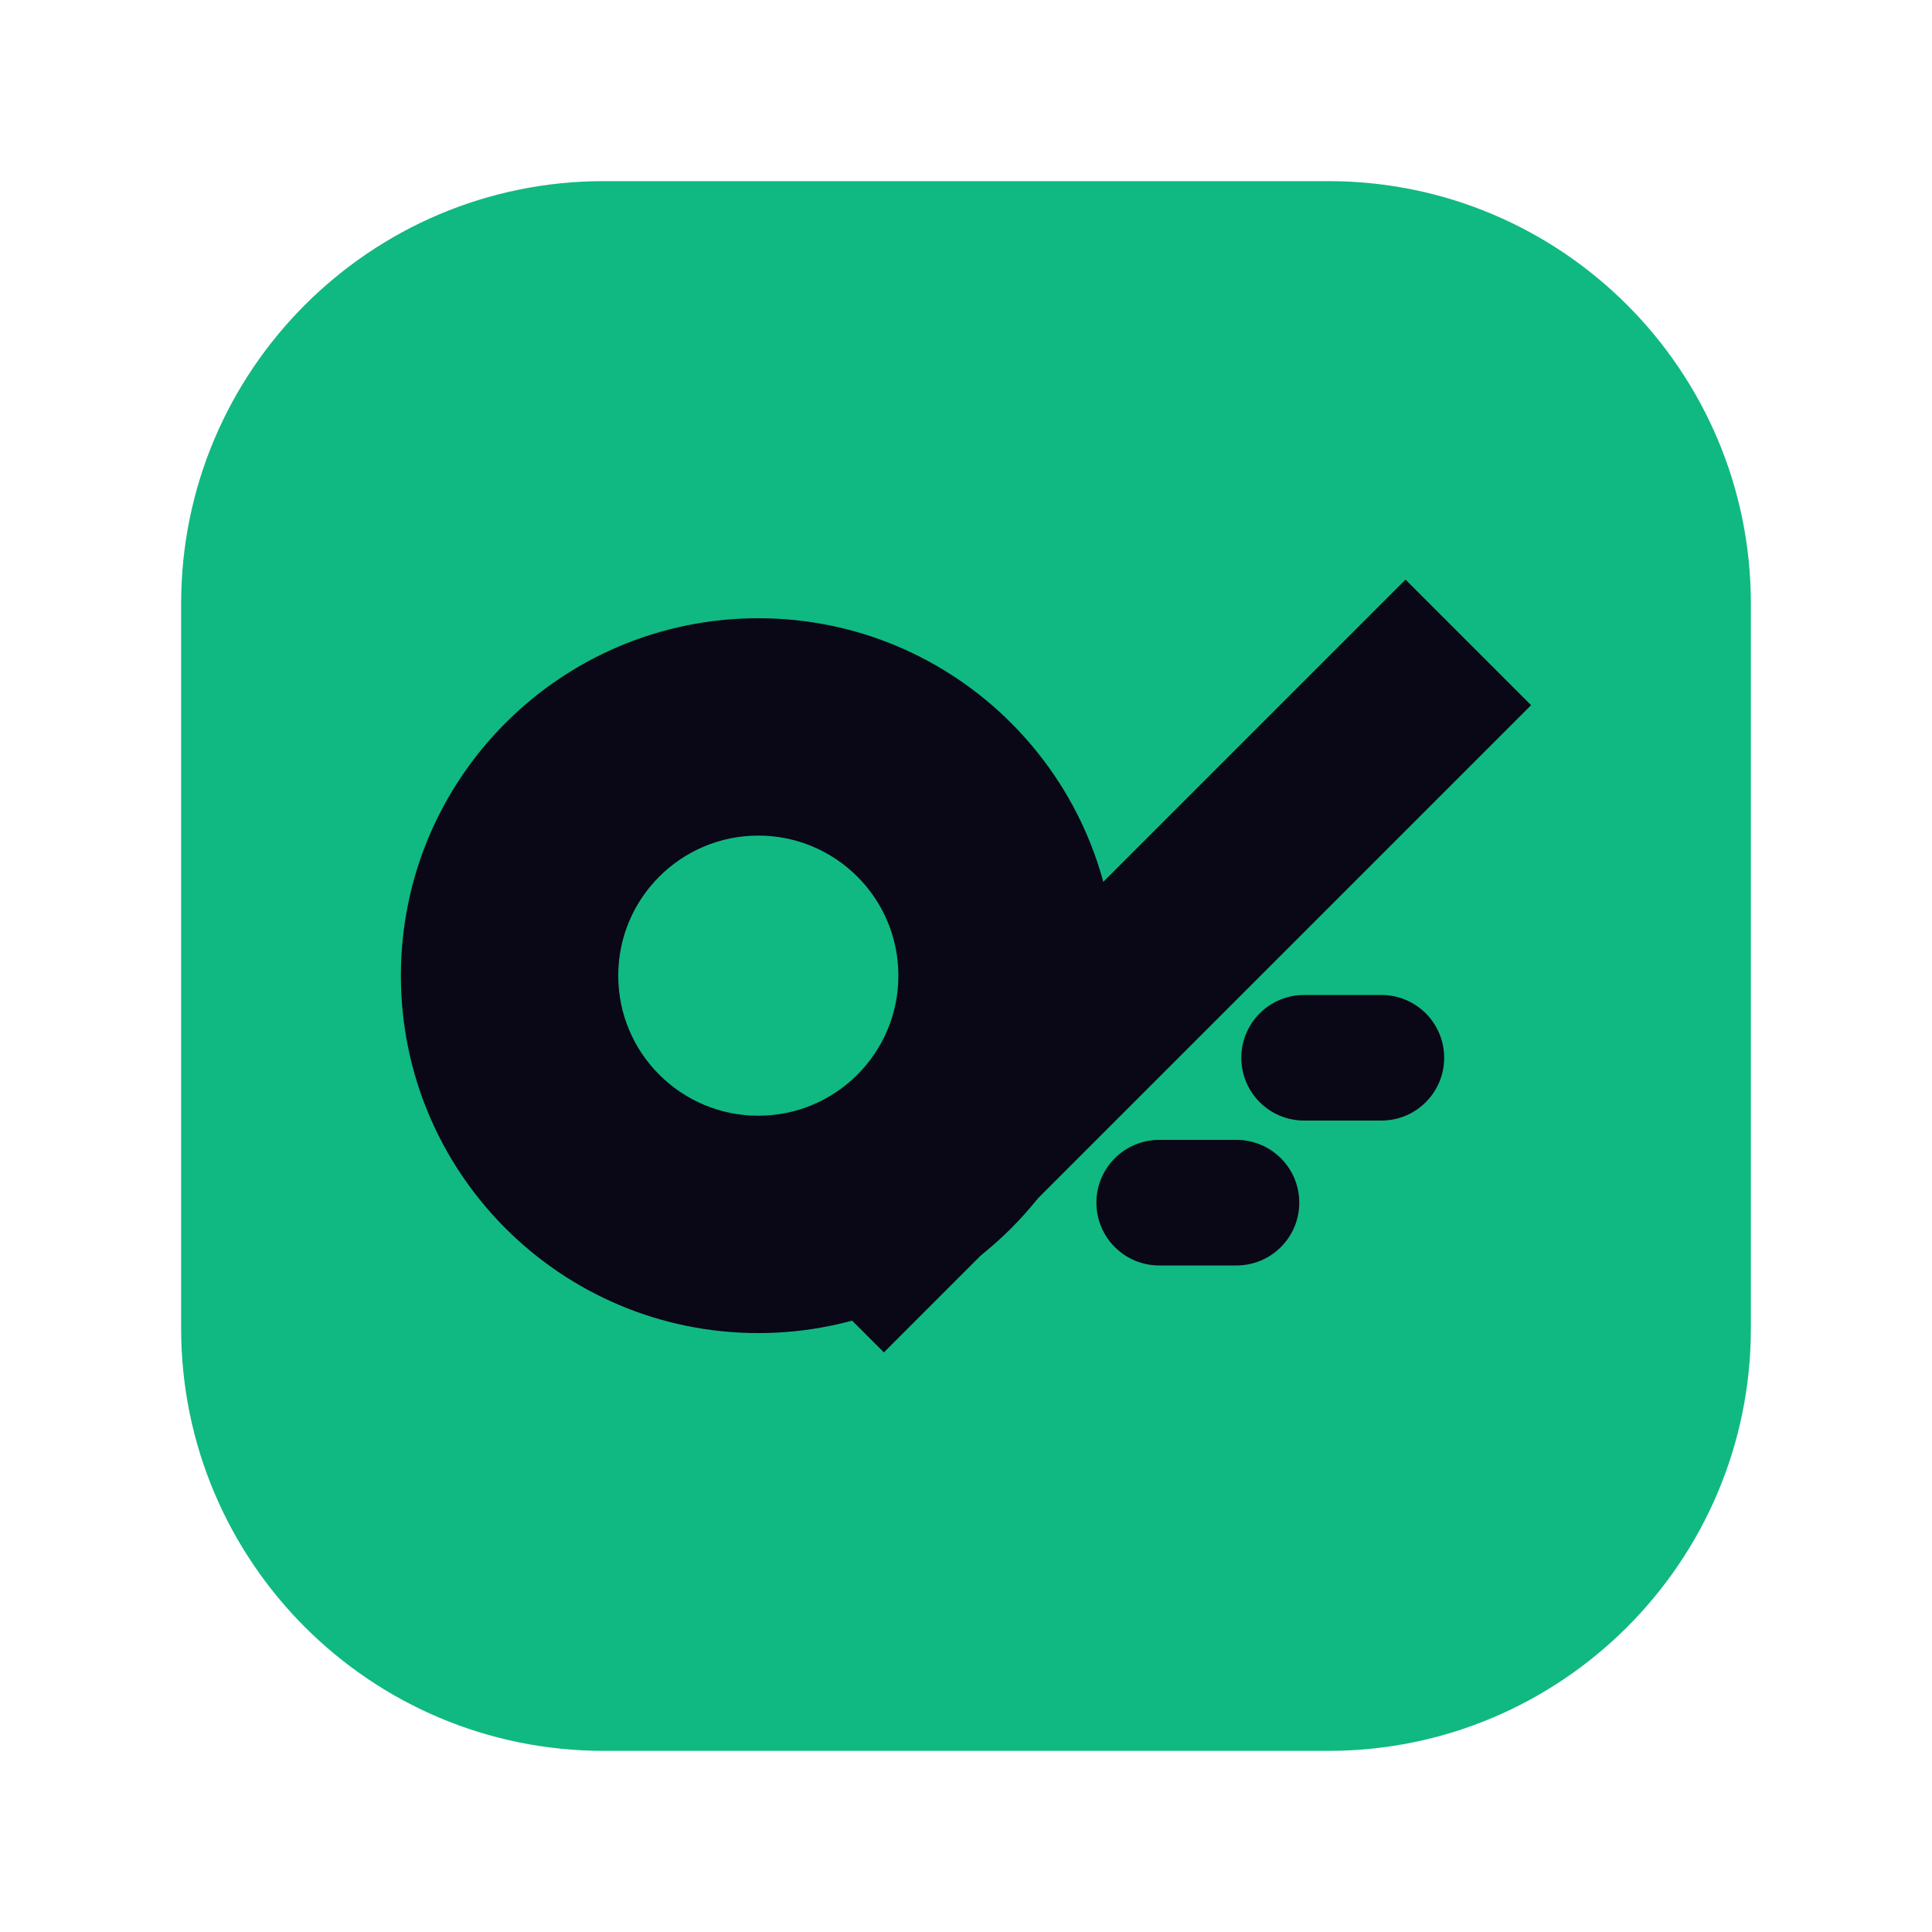
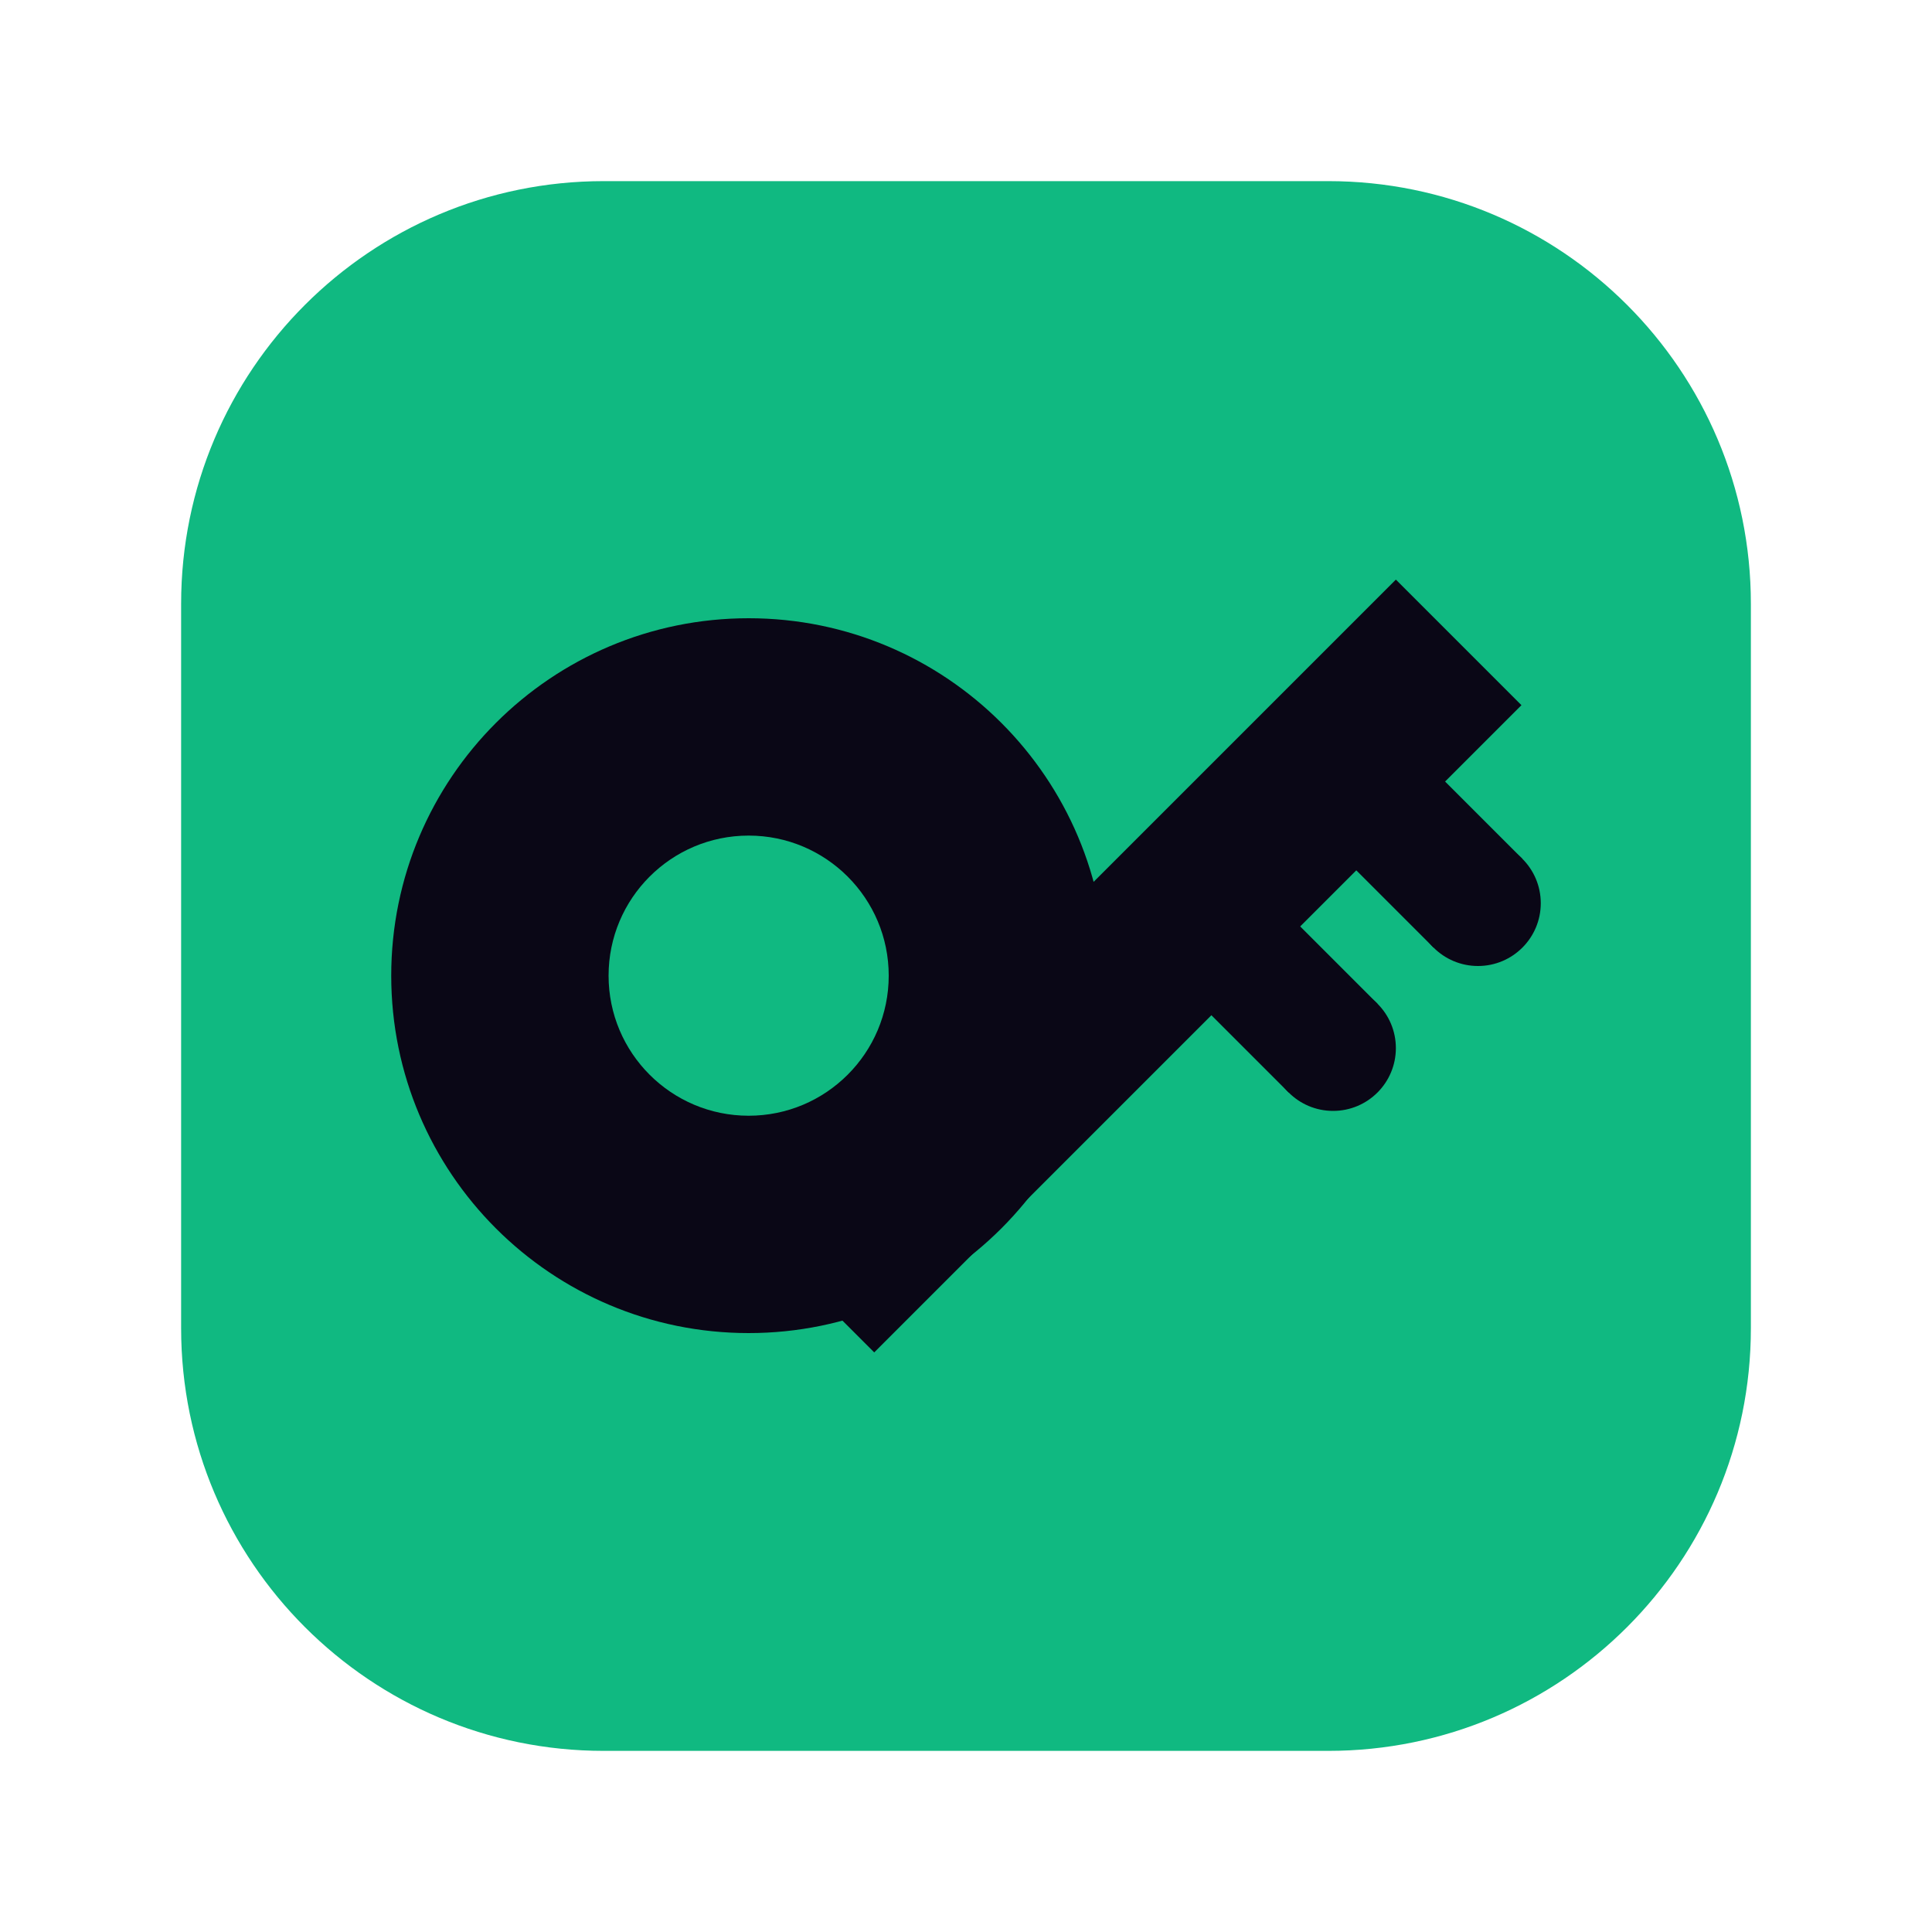
<svg xmlns="http://www.w3.org/2000/svg" viewBox="0 0 32 32">
  <rect x="3" y="3" width="26" height="26" rx="7" fill="#10B981" />
-   <g transform="translate(16.24 19.84) scale(0.8)">
+   <g transform="translate(16.08 19.84) scale(0.8)">
    <circle cx="-4.6" cy="-4.6" r="7.4" fill="#0A0716" />
    <circle cx="-4.6" cy="-4.6" r="2.9" fill="#10B981" />
    <path d="M0.6 0.6 11.4 -10.2l-2.6-2.6-13.4 13.4 2.6 2.6Z" fill="#0A0716" />
-     <rect x="5.4" y="-4.2" width="4.2" height="2.6" rx="1.3" fill="#0A0716" />
-     <rect x="2.4" y="-1.2" width="4.2" height="2.6" rx="1.3" fill="#0A0716" />
+     <g transform="translate(6.05 -4.55) rotate(45)">
+       <rect x="-2.05" y="-1.3" width="4.1" height="2.6" fill="#0A0716" />
+     </g>
+     <circle cx="7.5" cy="-3.1" r="1.3" fill="#0A0716" />
+     <g transform="translate(9.05 -7.55) rotate(45)">
+       <rect x="-2.05" y="-1.3" width="4.1" height="2.6" fill="#0A0716" />
+     </g>
+     <circle cx="10.5" cy="-6.1" r="1.3" fill="#0A0716" />
  </g>
</svg>
